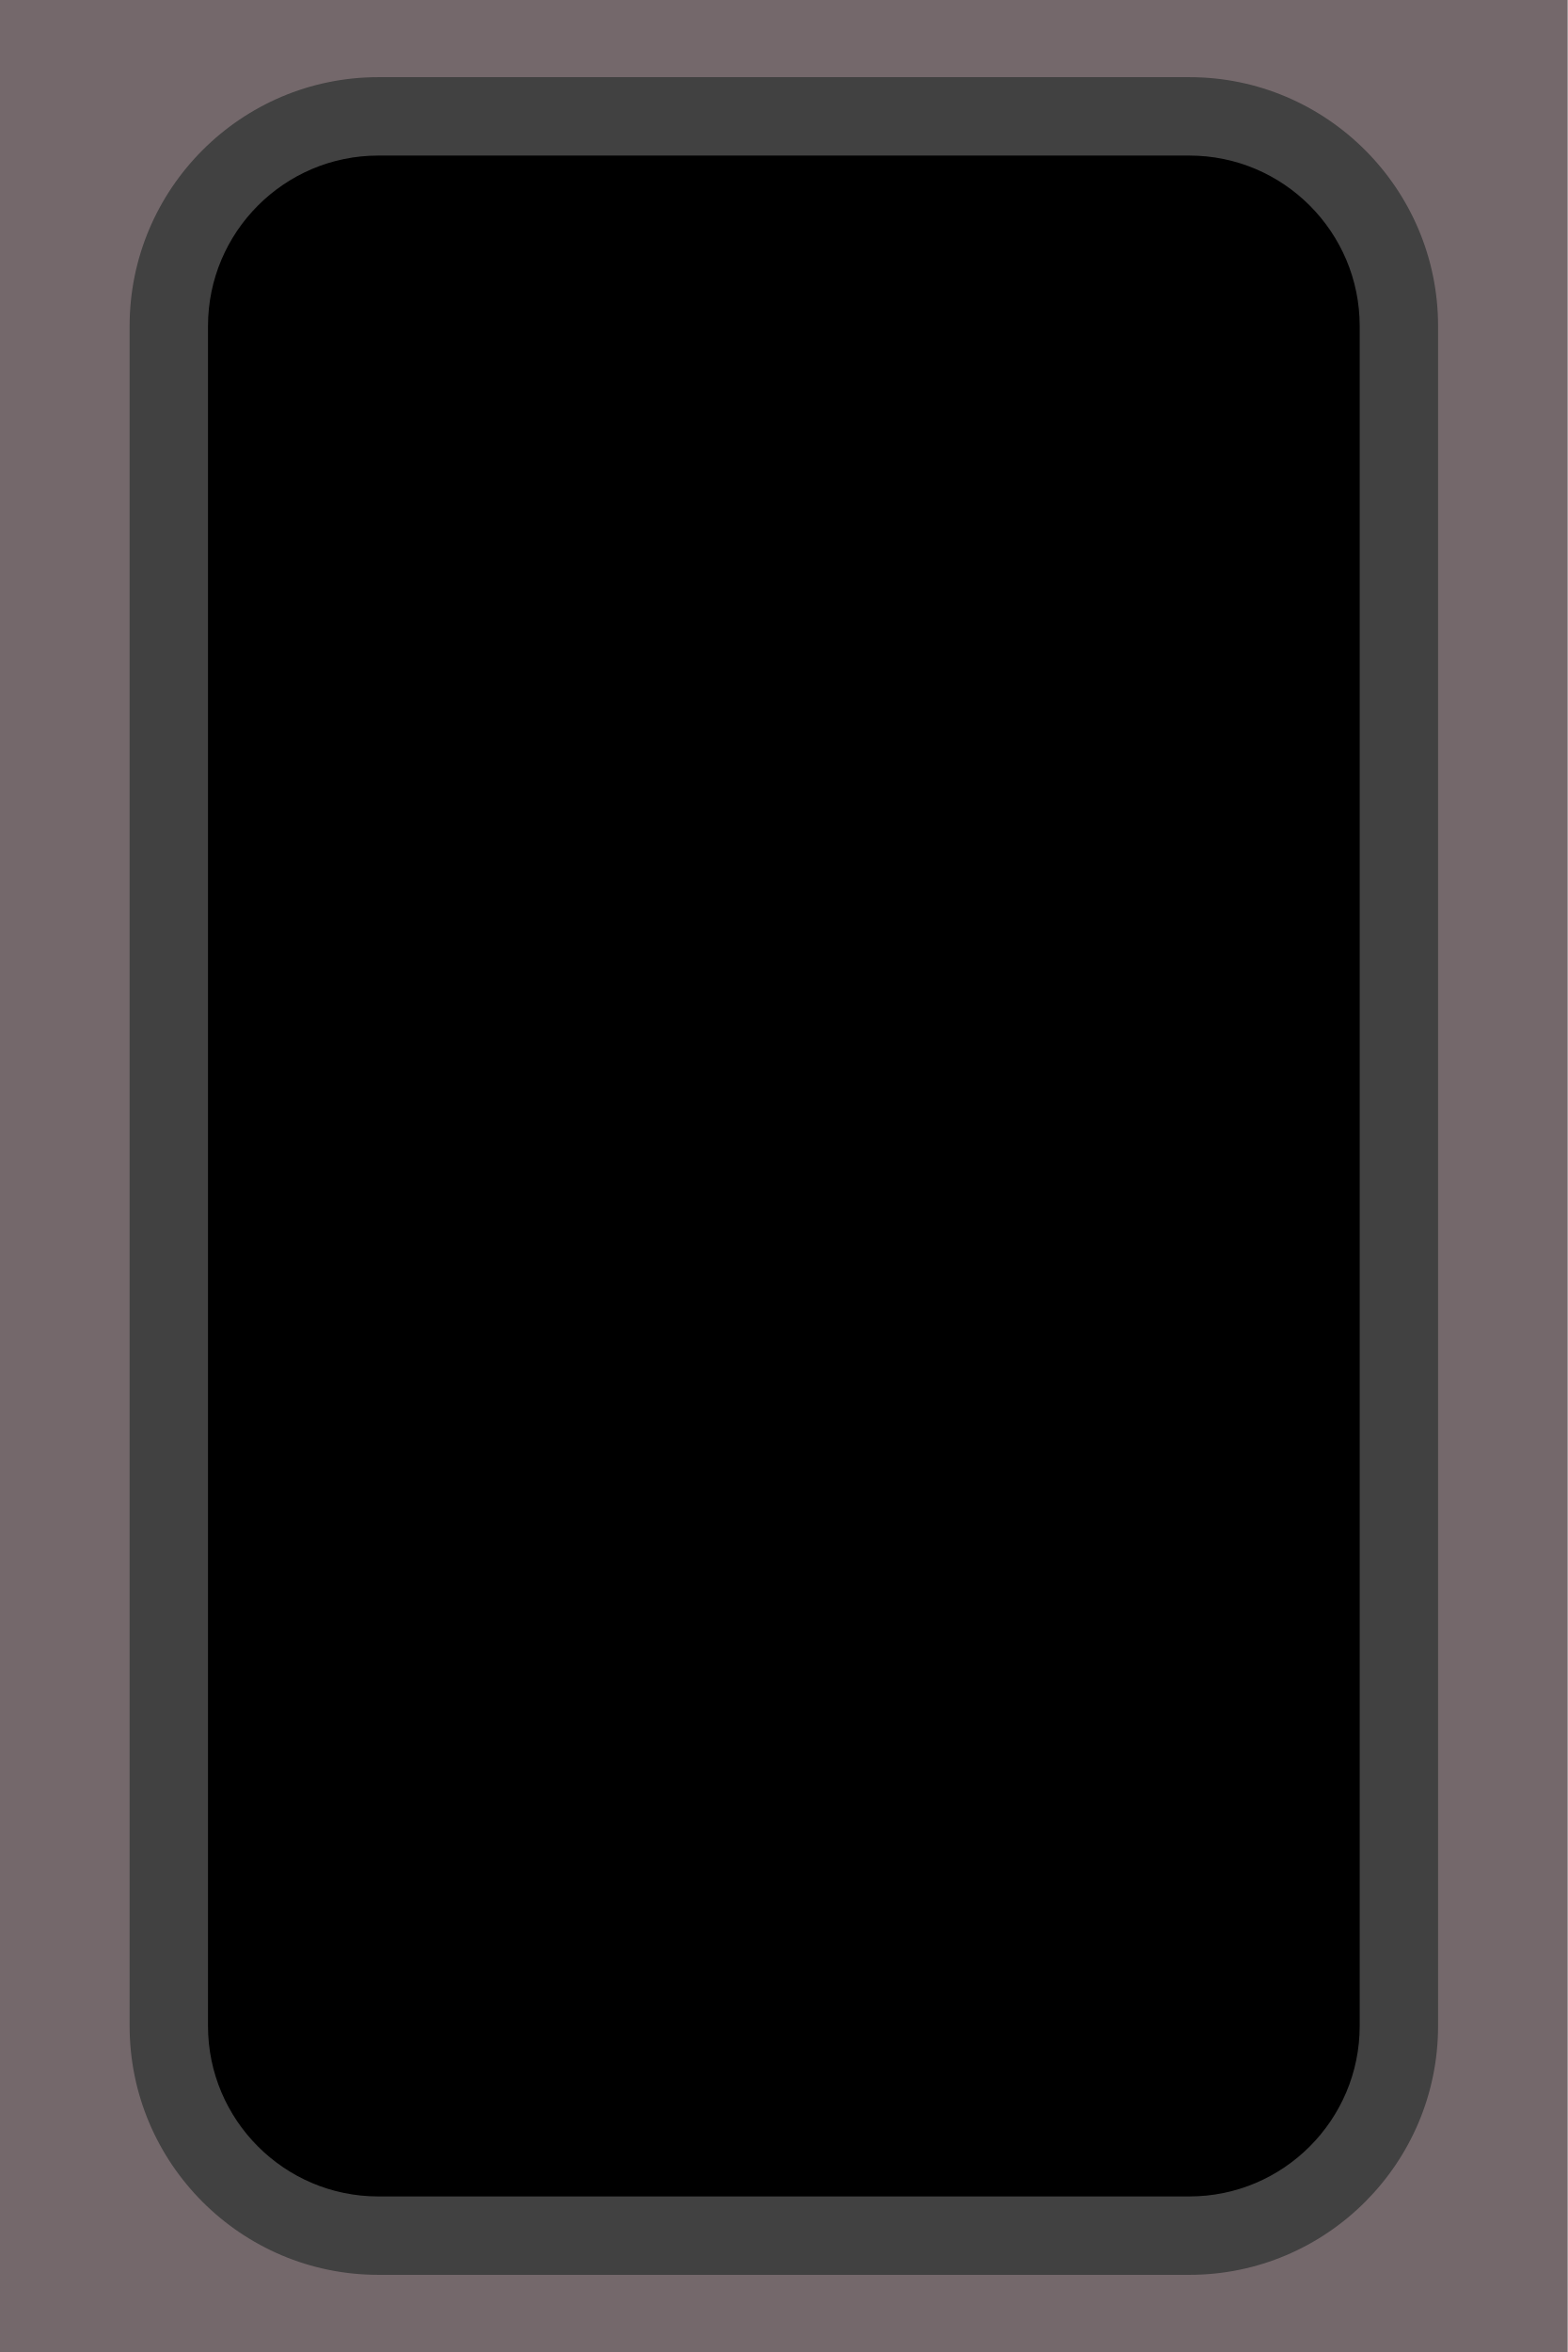
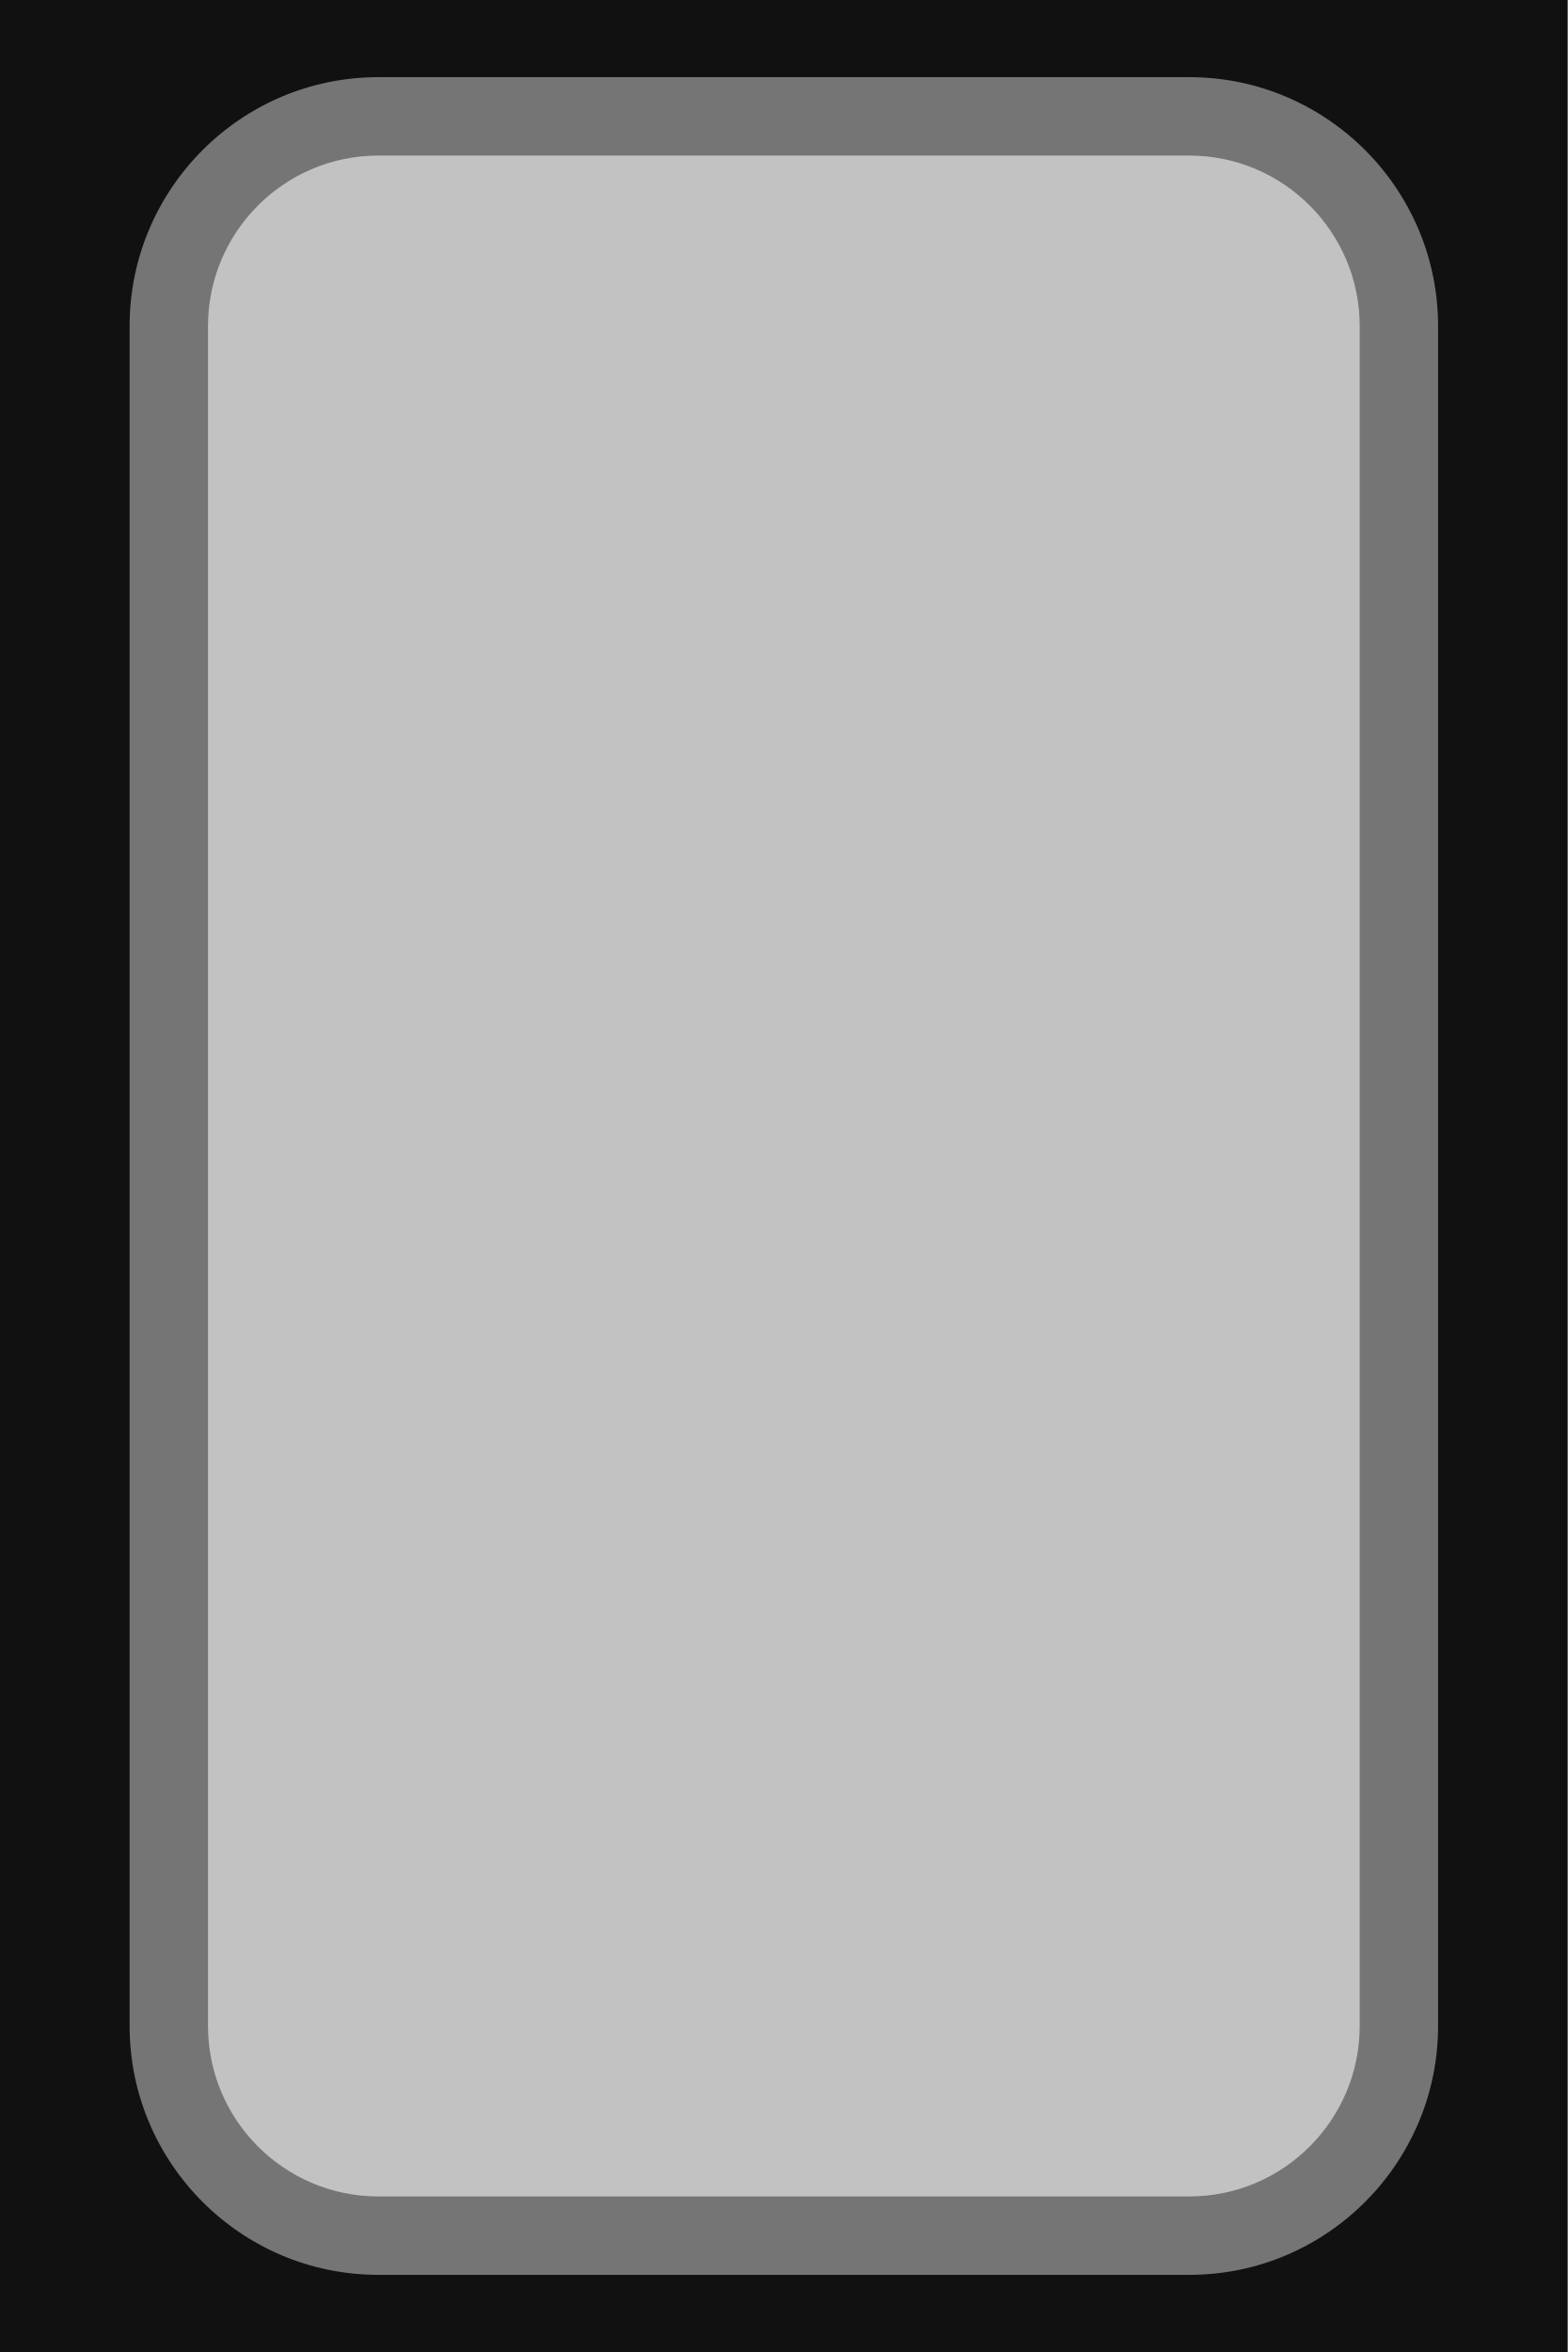
<svg xmlns="http://www.w3.org/2000/svg" version="1.1" id="Layer_1" x="0px" y="0px" width="750" height="1125" viewBox="0 0 750 1125" enable-background="new 0 0 180 270" xml:space="preserve">
  <defs id="defs521">
	
	
		
	
	
	
</defs>
-   <rect style="fill:#74686b;fill-opacity:1;stroke-width:14.346;stroke-linejoin:round;paint-order:markers stroke fill" id="rect345" width="750" height="1125" x="0" y="0" />
-   <path fill="none" stroke="#ed1c24" stroke-width="4.136" stroke-linecap="round" stroke-linejoin="round" stroke-miterlimit="10" d="m 180.95,1088.092 c -65.583,0 -118.942,-53.417 -118.942,-119.071 V 155.983 C 62.008,90.329 115.367,36.913 180.95,36.913 h 388.092 c 65.592,0 118.954,53.417 118.954,119.071 v 813.038 c 0,65.654 -53.362,119.071 -118.954,119.071 z" id="path4" style="fill:#414141;fill-opacity:1;stroke:none" />
-   <path fill="none" stroke="#26aae1" stroke-width="4.696" stroke-miterlimit="10" stroke-dasharray="3.494, 3.494" d="m 180.95,1050.592 c -44.904,0 -81.442,-36.592 -81.442,-81.571 V 155.983 c 0,-44.979 36.537,-81.571 81.442,-81.571 h 388.092 c 44.913,0 81.454,36.592 81.454,81.571 v 813.038 c 0,44.979 -36.542,81.571 -81.454,81.571 z" id="path6" style="fill:black;fill-opacity:1;stroke:none" />
+   <rect style="fill:#111111;fill-opacity:1;stroke-width:14.346;stroke-linejoin:round;paint-order:markers stroke fill" id="rect345" width="750" height="1125" x="0" y="0" />
+   <path fill="none" stroke="#ed1c24" stroke-width="4.136" stroke-linecap="round" stroke-linejoin="round" stroke-miterlimit="10" d="m 180.95,1088.092 c -65.583,0 -118.942,-53.417 -118.942,-119.071 V 155.983 C 62.008,90.329 115.367,36.913 180.95,36.913 h 388.092 c 65.592,0 118.954,53.417 118.954,119.071 v 813.038 c 0,65.654 -53.362,119.071 -118.954,119.071 z" id="path4" style="fill:#757575;fill-opacity:1;stroke:none" />
+   <path fill="none" stroke="#26aae1" stroke-width="4.696" stroke-miterlimit="10" stroke-dasharray="3.494, 3.494" d="m 180.95,1050.592 c -44.904,0 -81.442,-36.592 -81.442,-81.571 V 155.983 c 0,-44.979 36.537,-81.571 81.442,-81.571 h 388.092 c 44.913,0 81.454,36.592 81.454,81.571 v 813.038 c 0,44.979 -36.542,81.571 -81.454,81.571 z" id="path6" style="fill:#c2c2c2;fill-opacity:1;stroke:none" />
</svg>
